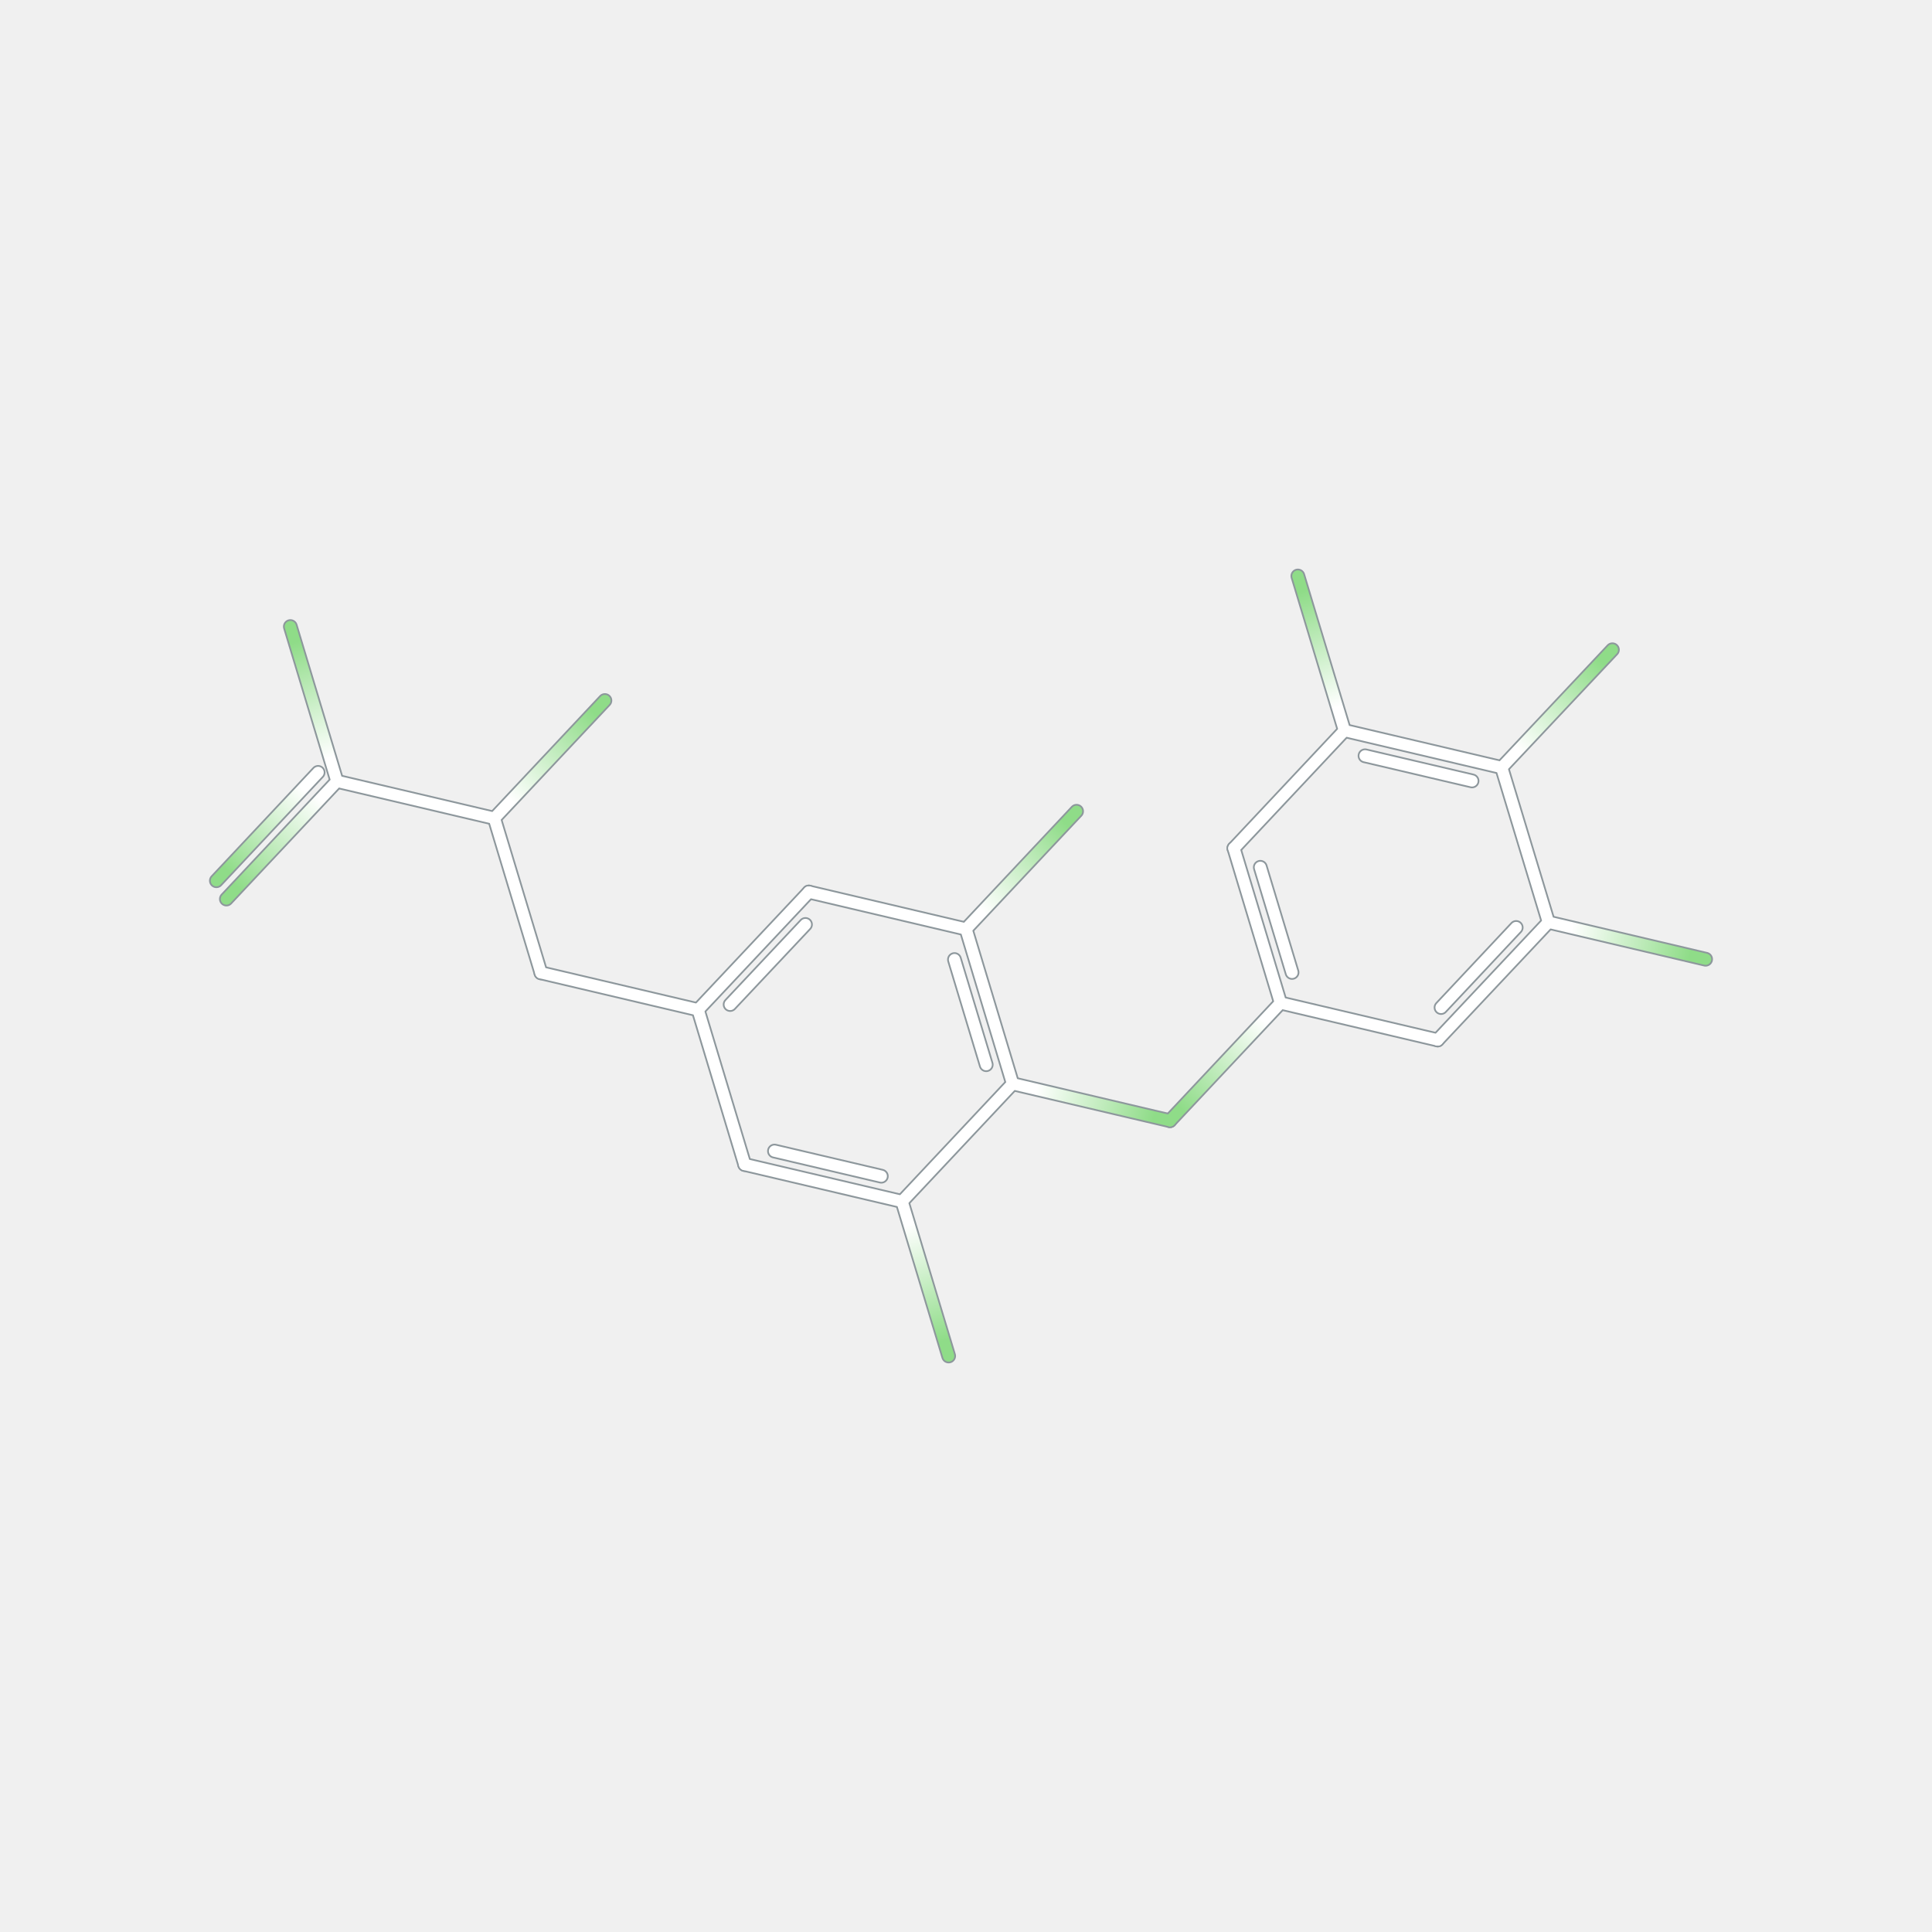
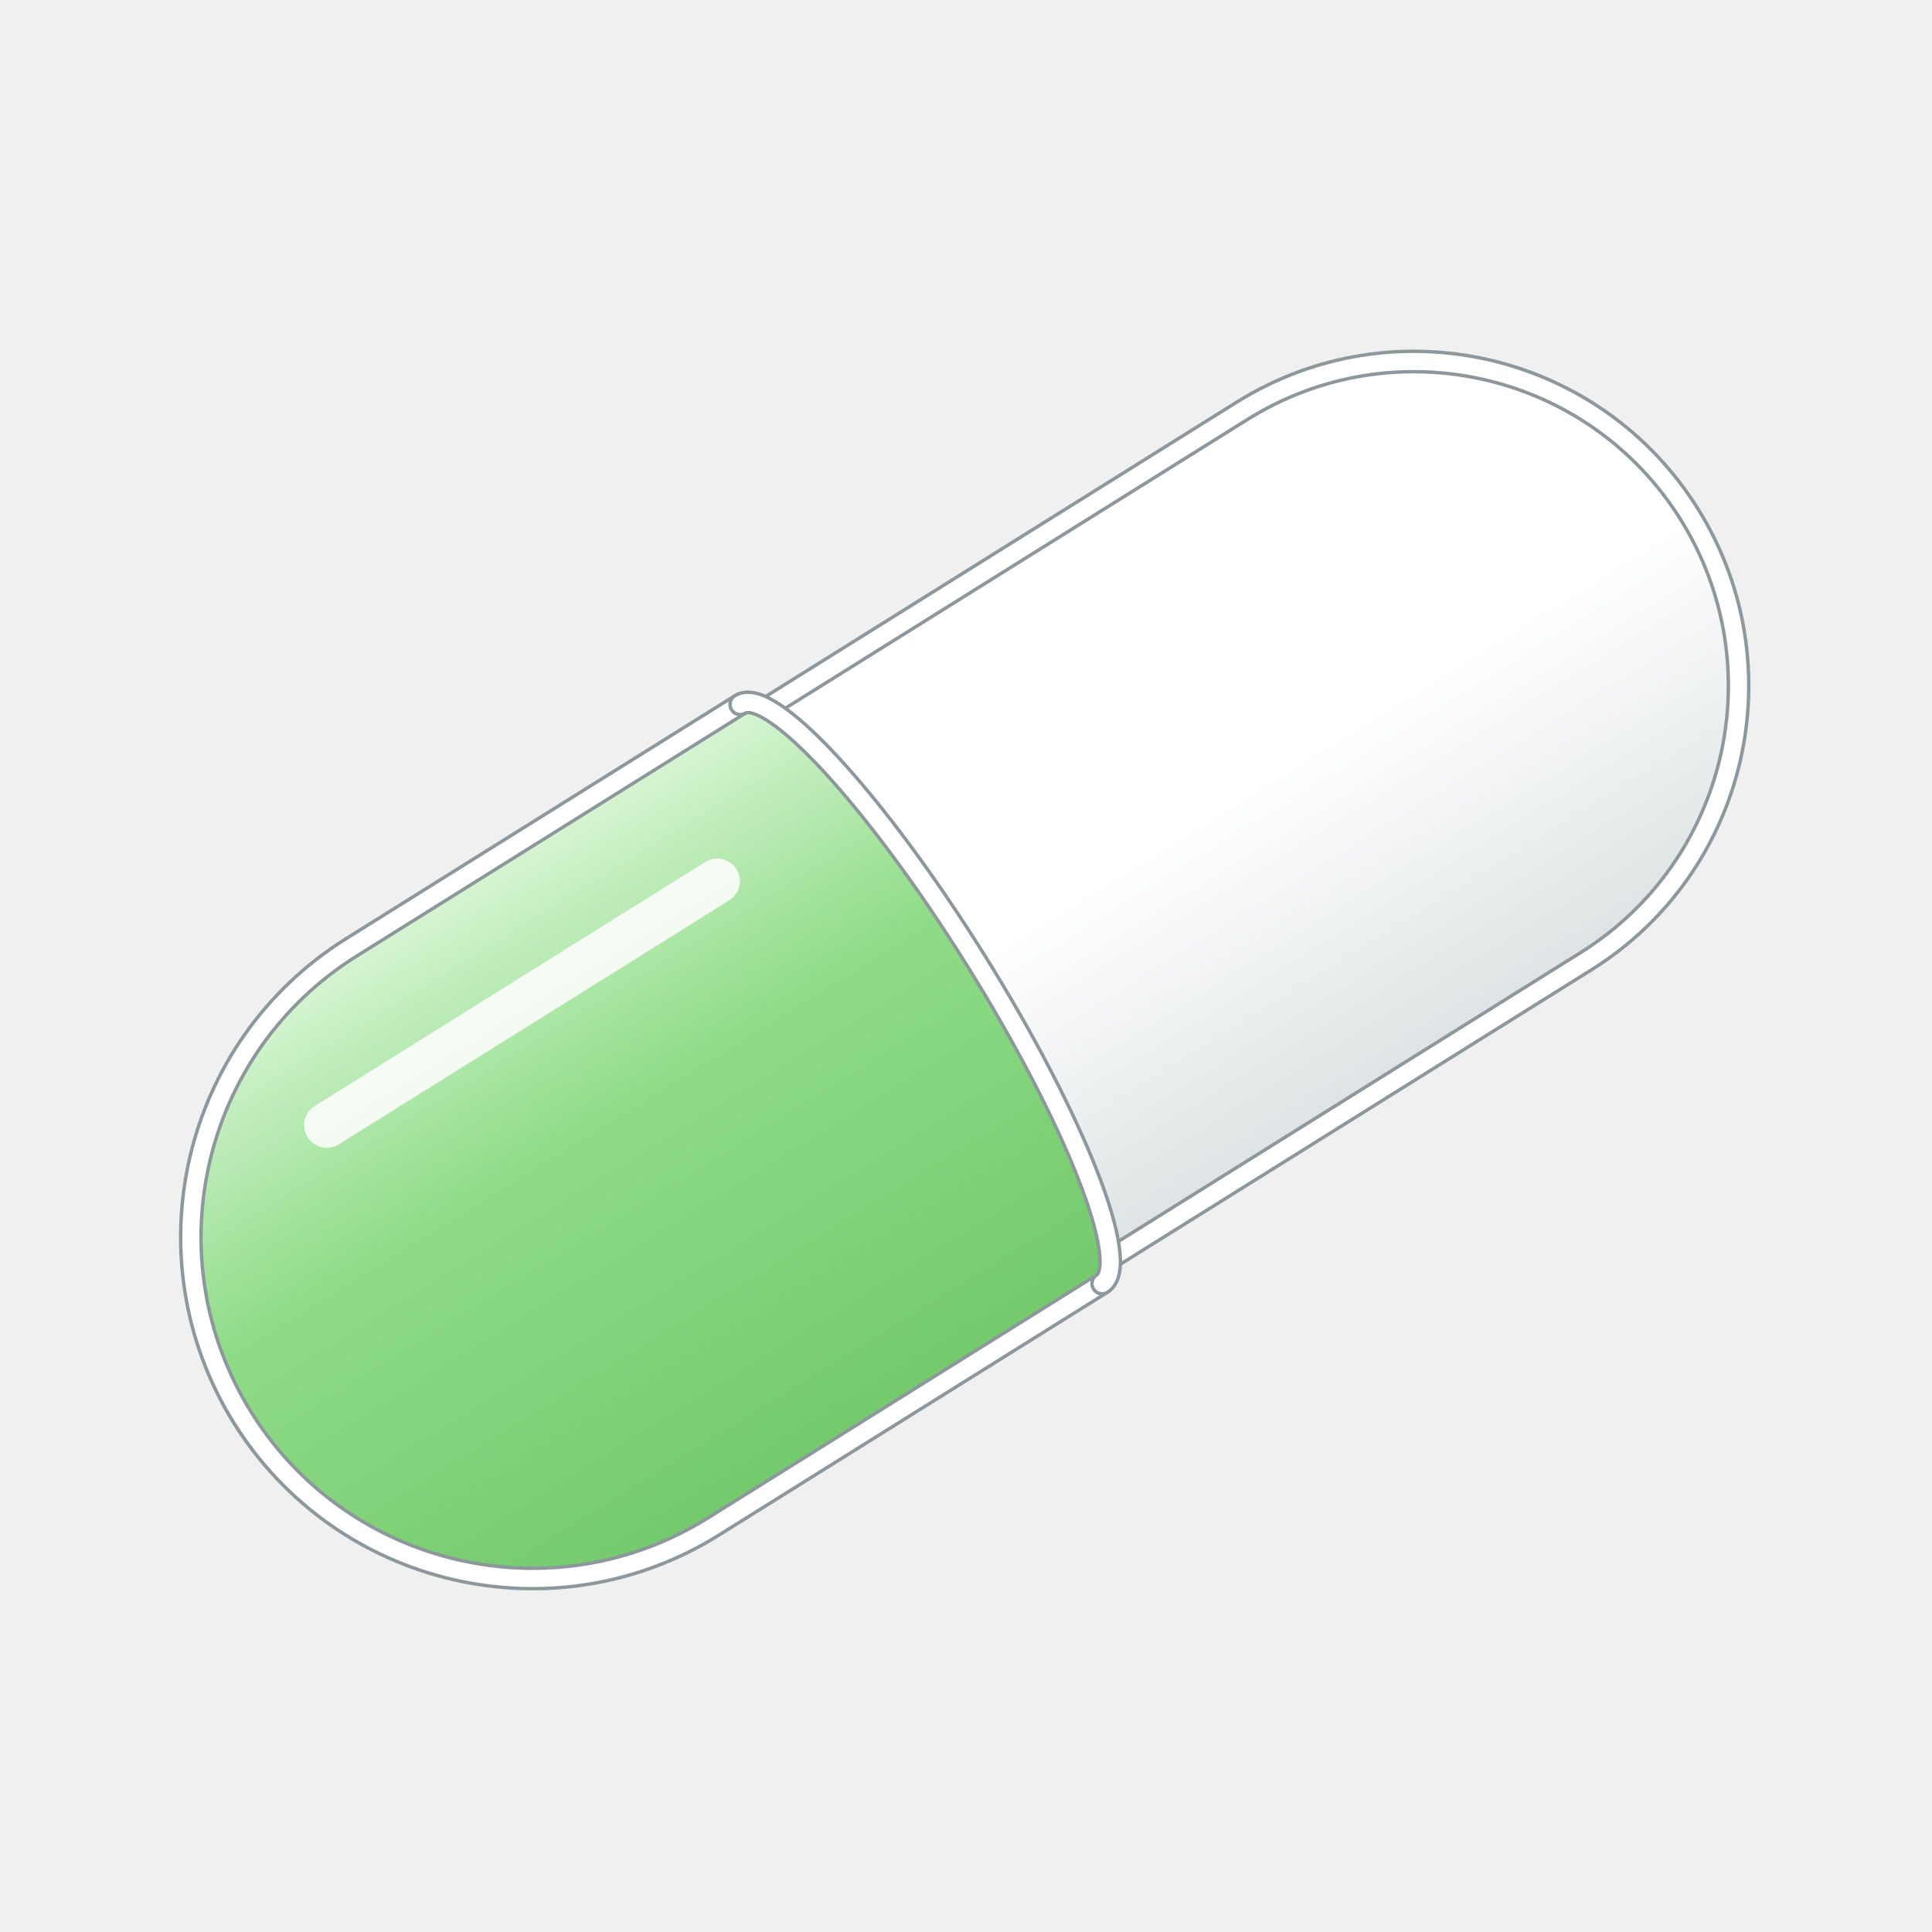
<svg xmlns="http://www.w3.org/2000/svg" viewBox="0 0 1024 1024" width="1024" height="1024">
  <defs>
-     <linearGradient id="b8" gradientUnits="userSpaceOnUse" x1="512.0" y1="492.4" x2="570.6" y2="430.0">
+     <linearGradient id="body" x1="0" y1="0" x2="0" y2="1">
      <stop offset="0" stop-color="#ffffff" />
-       <stop offset=".15" stop-color="#ffffff" />
-       <stop offset=".9" stop-color="#8fdc88" />
-       <stop offset="1" stop-color="#8fdc88" />
+       <stop offset=".5" stop-color="#ffffff" />
+       <stop offset="1" stop-color="#dde3e4" />
    </linearGradient>
-     <linearGradient id="b9" gradientUnits="userSpaceOnUse" x1="536.7" y1="574.4" x2="620.1" y2="594.0">
-       <stop offset="0" stop-color="#ffffff" />
-       <stop offset=".15" stop-color="#ffffff" />
-       <stop offset=".9" stop-color="#8fdc88" />
-       <stop offset="1" stop-color="#8fdc88" />
-     </linearGradient>
-     <linearGradient id="b10" gradientUnits="userSpaceOnUse" x1="620.1" y1="594.0" x2="678.7" y2="531.6">
-       <stop offset="0" stop-color="#8fdc88" />
-       <stop offset=".1" stop-color="#8fdc88" />
-       <stop offset=".85" stop-color="#ffffff" />
-       <stop offset="1" stop-color="#ffffff" />
-     </linearGradient>
-     <linearGradient id="b18" gradientUnits="userSpaceOnUse" x1="712.6" y1="387.2" x2="687.9" y2="305.3">
-       <stop offset="0" stop-color="#ffffff" />
-       <stop offset=".15" stop-color="#ffffff" />
-       <stop offset=".9" stop-color="#8fdc88" />
-       <stop offset="1" stop-color="#8fdc88" />
-     </linearGradient>
-     <linearGradient id="b19" gradientUnits="userSpaceOnUse" x1="795.9" y1="406.8" x2="854.6" y2="344.4">
-       <stop offset="0" stop-color="#ffffff" />
-       <stop offset=".15" stop-color="#ffffff" />
-       <stop offset=".9" stop-color="#8fdc88" />
-       <stop offset="1" stop-color="#8fdc88" />
-     </linearGradient>
-     <linearGradient id="b20" gradientUnits="userSpaceOnUse" x1="820.7" y1="488.8" x2="904.0" y2="508.4">
-       <stop offset="0" stop-color="#ffffff" />
-       <stop offset=".15" stop-color="#ffffff" />
-       <stop offset=".9" stop-color="#8fdc88" />
-       <stop offset="1" stop-color="#8fdc88" />
-     </linearGradient>
-     <linearGradient id="b21" gradientUnits="userSpaceOnUse" x1="478.1" y1="636.8" x2="502.8" y2="718.7">
-       <stop offset="0" stop-color="#ffffff" />
-       <stop offset=".15" stop-color="#ffffff" />
-       <stop offset=".9" stop-color="#8fdc88" />
-       <stop offset="1" stop-color="#8fdc88" />
-     </linearGradient>
-     <linearGradient id="b25" gradientUnits="userSpaceOnUse" x1="178.6" y1="414.1" x2="120.0" y2="476.5">
-       <stop offset="0" stop-color="#ffffff" />
-       <stop offset=".15" stop-color="#ffffff" />
-       <stop offset=".9" stop-color="#8fdc88" />
-       <stop offset="1" stop-color="#8fdc88" />
-     </linearGradient>
-     <linearGradient id="b26" gradientUnits="userSpaceOnUse" x1="168.6" y1="409.4" x2="114.7" y2="466.8">
-       <stop offset="0" stop-color="#ffffff" />
-       <stop offset=".15" stop-color="#ffffff" />
-       <stop offset=".9" stop-color="#8fdc88" />
-       <stop offset="1" stop-color="#8fdc88" />
-     </linearGradient>
-     <linearGradient id="b27" gradientUnits="userSpaceOnUse" x1="178.6" y1="414.1" x2="153.9" y2="332.1">
-       <stop offset="0" stop-color="#ffffff" />
-       <stop offset=".15" stop-color="#ffffff" />
-       <stop offset=".9" stop-color="#8fdc88" />
-       <stop offset="1" stop-color="#8fdc88" />
-     </linearGradient>
-     <linearGradient id="b28" gradientUnits="userSpaceOnUse" x1="262.0" y1="433.7" x2="320.6" y2="371.3">
-       <stop offset="0" stop-color="#ffffff" />
-       <stop offset=".15" stop-color="#ffffff" />
-       <stop offset=".9" stop-color="#8fdc88" />
-       <stop offset="1" stop-color="#8fdc88" />
+     <linearGradient id="cap" x1="0" y1="0" x2="0" y2="1">
+       <stop offset="0" stop-color="#d8f5d4" />
+       <stop offset=".4" stop-color="#8fdc88" />
+       <stop offset="1" stop-color="#74c96d" />
    </linearGradient>
  </defs>
-   <line x1="428.7" y1="472.8" x2="370.0" y2="535.2" stroke="#8d979c" stroke-width="7.8" stroke-linecap="round" />
-   <line x1="426.9" y1="490.0" x2="387.0" y2="532.4" stroke="#8d979c" stroke-width="7.8" stroke-linecap="round" />
-   <line x1="370.0" y1="535.2" x2="394.7" y2="617.2" stroke="#8d979c" stroke-width="7.8" stroke-linecap="round" />
-   <line x1="394.7" y1="617.2" x2="478.1" y2="636.8" stroke="#8d979c" stroke-width="7.8" stroke-linecap="round" />
-   <line x1="410.5" y1="610.1" x2="467.1" y2="623.4" stroke="#8d979c" stroke-width="7.8" stroke-linecap="round" />
-   <line x1="478.1" y1="636.8" x2="536.7" y2="574.4" stroke="#8d979c" stroke-width="7.8" stroke-linecap="round" />
-   <line x1="536.7" y1="574.4" x2="512.0" y2="492.4" stroke="#8d979c" stroke-width="7.8" stroke-linecap="round" />
-   <line x1="522.7" y1="564.3" x2="505.9" y2="508.6" stroke="#8d979c" stroke-width="7.8" stroke-linecap="round" />
-   <line x1="512.0" y1="492.4" x2="570.6" y2="430.0" stroke="#8d979c" stroke-width="7.8" stroke-linecap="round" />
-   <line x1="536.7" y1="574.4" x2="620.1" y2="594.0" stroke="#8d979c" stroke-width="7.8" stroke-linecap="round" />
-   <line x1="620.1" y1="594.0" x2="678.7" y2="531.6" stroke="#8d979c" stroke-width="7.8" stroke-linecap="round" />
-   <line x1="678.7" y1="531.6" x2="762.0" y2="551.2" stroke="#8d979c" stroke-width="7.8" stroke-linecap="round" />
-   <line x1="762.0" y1="551.2" x2="820.7" y2="488.8" stroke="#8d979c" stroke-width="7.8" stroke-linecap="round" />
-   <line x1="763.8" y1="534.0" x2="803.6" y2="491.6" stroke="#8d979c" stroke-width="7.8" stroke-linecap="round" />
-   <line x1="820.7" y1="488.8" x2="795.9" y2="406.8" stroke="#8d979c" stroke-width="7.8" stroke-linecap="round" />
-   <line x1="795.9" y1="406.8" x2="712.6" y2="387.2" stroke="#8d979c" stroke-width="7.8" stroke-linecap="round" />
-   <line x1="780.2" y1="413.9" x2="723.5" y2="400.6" stroke="#8d979c" stroke-width="7.8" stroke-linecap="round" />
-   <line x1="712.6" y1="387.2" x2="654.0" y2="449.6" stroke="#8d979c" stroke-width="7.8" stroke-linecap="round" />
-   <line x1="712.6" y1="387.2" x2="687.9" y2="305.3" stroke="#8d979c" stroke-width="7.8" stroke-linecap="round" />
-   <line x1="795.9" y1="406.8" x2="854.6" y2="344.4" stroke="#8d979c" stroke-width="7.8" stroke-linecap="round" />
-   <line x1="820.7" y1="488.8" x2="904.0" y2="508.4" stroke="#8d979c" stroke-width="7.8" stroke-linecap="round" />
-   <line x1="478.1" y1="636.8" x2="502.8" y2="718.7" stroke="#8d979c" stroke-width="7.8" stroke-linecap="round" />
-   <line x1="370.0" y1="535.2" x2="286.7" y2="515.6" stroke="#8d979c" stroke-width="7.8" stroke-linecap="round" />
-   <line x1="286.7" y1="515.6" x2="262.0" y2="433.7" stroke="#8d979c" stroke-width="7.8" stroke-linecap="round" />
-   <line x1="262.0" y1="433.7" x2="178.6" y2="414.1" stroke="#8d979c" stroke-width="7.8" stroke-linecap="round" />
-   <line x1="178.6" y1="414.1" x2="120.0" y2="476.5" stroke="#8d979c" stroke-width="7.8" stroke-linecap="round" />
-   <line x1="168.6" y1="409.4" x2="114.7" y2="466.8" stroke="#8d979c" stroke-width="7.8" stroke-linecap="round" />
-   <line x1="178.6" y1="414.1" x2="153.9" y2="332.1" stroke="#8d979c" stroke-width="7.8" stroke-linecap="round" />
-   <line x1="262.0" y1="433.7" x2="320.6" y2="371.3" stroke="#8d979c" stroke-width="7.8" stroke-linecap="round" />
-   <line x1="512.0" y1="492.4" x2="428.7" y2="472.8" stroke="#8d979c" stroke-width="7.8" stroke-linecap="round" />
-   <line x1="654.0" y1="449.6" x2="678.7" y2="531.6" stroke="#8d979c" stroke-width="7.8" stroke-linecap="round" />
-   <line x1="668.0" y1="459.7" x2="684.8" y2="515.4" stroke="#8d979c" stroke-width="7.8" stroke-linecap="round" />
-   <line x1="428.7" y1="472.8" x2="370.0" y2="535.2" stroke="#ffffff" stroke-width="5.993" stroke-linecap="round" />
-   <line x1="426.9" y1="490.0" x2="387.0" y2="532.4" stroke="#ffffff" stroke-width="5.993" stroke-linecap="round" />
-   <line x1="370.0" y1="535.2" x2="394.7" y2="617.2" stroke="#ffffff" stroke-width="5.993" stroke-linecap="round" />
-   <line x1="394.7" y1="617.2" x2="478.1" y2="636.8" stroke="#ffffff" stroke-width="5.993" stroke-linecap="round" />
-   <line x1="410.5" y1="610.1" x2="467.1" y2="623.4" stroke="#ffffff" stroke-width="5.993" stroke-linecap="round" />
-   <line x1="478.1" y1="636.8" x2="536.7" y2="574.4" stroke="#ffffff" stroke-width="5.993" stroke-linecap="round" />
-   <line x1="536.7" y1="574.4" x2="512.0" y2="492.4" stroke="#ffffff" stroke-width="5.993" stroke-linecap="round" />
-   <line x1="522.7" y1="564.3" x2="505.9" y2="508.6" stroke="#ffffff" stroke-width="5.993" stroke-linecap="round" />
-   <line x1="678.7" y1="531.6" x2="762.0" y2="551.2" stroke="#ffffff" stroke-width="5.993" stroke-linecap="round" />
-   <line x1="762.0" y1="551.2" x2="820.7" y2="488.8" stroke="#ffffff" stroke-width="5.993" stroke-linecap="round" />
-   <line x1="763.8" y1="534.0" x2="803.6" y2="491.6" stroke="#ffffff" stroke-width="5.993" stroke-linecap="round" />
-   <line x1="820.7" y1="488.8" x2="795.9" y2="406.8" stroke="#ffffff" stroke-width="5.993" stroke-linecap="round" />
-   <line x1="795.9" y1="406.8" x2="712.6" y2="387.2" stroke="#ffffff" stroke-width="5.993" stroke-linecap="round" />
-   <line x1="780.2" y1="413.9" x2="723.5" y2="400.6" stroke="#ffffff" stroke-width="5.993" stroke-linecap="round" />
-   <line x1="712.6" y1="387.2" x2="654.0" y2="449.6" stroke="#ffffff" stroke-width="5.993" stroke-linecap="round" />
-   <line x1="370.0" y1="535.2" x2="286.7" y2="515.6" stroke="#ffffff" stroke-width="5.993" stroke-linecap="round" />
-   <line x1="286.7" y1="515.6" x2="262.0" y2="433.7" stroke="#ffffff" stroke-width="5.993" stroke-linecap="round" />
-   <line x1="262.0" y1="433.7" x2="178.6" y2="414.1" stroke="#ffffff" stroke-width="5.993" stroke-linecap="round" />
-   <line x1="512.0" y1="492.4" x2="428.7" y2="472.8" stroke="#ffffff" stroke-width="5.993" stroke-linecap="round" />
-   <line x1="654.0" y1="449.6" x2="678.7" y2="531.6" stroke="#ffffff" stroke-width="5.993" stroke-linecap="round" />
-   <line x1="668.0" y1="459.7" x2="684.8" y2="515.4" stroke="#ffffff" stroke-width="5.993" stroke-linecap="round" />
-   <line x1="512.0" y1="492.4" x2="570.6" y2="430.0" stroke="url(#b8)" stroke-width="5.993" stroke-linecap="round" />
-   <line x1="536.7" y1="574.4" x2="620.1" y2="594.0" stroke="url(#b9)" stroke-width="5.993" stroke-linecap="round" />
-   <line x1="620.1" y1="594.0" x2="678.7" y2="531.6" stroke="url(#b10)" stroke-width="5.993" stroke-linecap="round" />
-   <line x1="712.6" y1="387.2" x2="687.9" y2="305.3" stroke="url(#b18)" stroke-width="5.993" stroke-linecap="round" />
-   <line x1="795.9" y1="406.8" x2="854.6" y2="344.4" stroke="url(#b19)" stroke-width="5.993" stroke-linecap="round" />
-   <line x1="820.7" y1="488.8" x2="904.0" y2="508.4" stroke="url(#b20)" stroke-width="5.993" stroke-linecap="round" />
-   <line x1="478.1" y1="636.8" x2="502.8" y2="718.7" stroke="url(#b21)" stroke-width="5.993" stroke-linecap="round" />
-   <line x1="178.6" y1="414.1" x2="120.0" y2="476.5" stroke="url(#b25)" stroke-width="5.993" stroke-linecap="round" />
-   <line x1="168.6" y1="409.4" x2="114.7" y2="466.8" stroke="url(#b26)" stroke-width="5.993" stroke-linecap="round" />
-   <line x1="178.6" y1="414.1" x2="153.9" y2="332.1" stroke="url(#b27)" stroke-width="5.993" stroke-linecap="round" />
-   <line x1="262.0" y1="433.7" x2="320.6" y2="371.3" stroke="url(#b28)" stroke-width="5.993" stroke-linecap="round" />
+   <g transform="translate(512 512) rotate(-32)">
+     <path d="M -280,-172 L 280,-172 A 172 172 0 0 1 280,172 L -280,172 A 172 172 0 0 1 -280,-172 Z" fill="url(#body)" />
+     <path d="M -280,-172 L 280,-172 A 172 172 0 0 1 280,172 L -280,172 A 172 172 0 0 1 -280,-172 Z" fill="none" stroke="#8d979c" stroke-width="12.6" stroke-linecap="round" stroke-linejoin="round" />
+     <path d="M -280,-172 L 280,-172 A 172 172 0 0 1 280,172 L -280,172 A 172 172 0 0 1 -280,-172 Z" fill="none" stroke="#ffffff" stroke-width="9.0" stroke-linecap="round" stroke-linejoin="round" />
+     <path d="M -28,-181 L -271,-181 A 181 181 0 0 0 -271,181 L -28,181 A 34 181 0 0 0 -28,-181 Z" fill="url(#cap)" />
+     <line x1="-332" y1="-108" x2="-88" y2="-108" stroke="#ffffff" stroke-opacity="0.85" stroke-width="24" stroke-linecap="round" />
+     <path d="M -28,-181 L -271,-181 A 181 181 0 0 0 -271,181 L -28,181" fill="none" stroke="#8d979c" stroke-width="12.6" stroke-linecap="round" stroke-linejoin="round" />
+     <path d="M -28,-181 L -271,-181 A 181 181 0 0 0 -271,181 L -28,181" fill="none" stroke="#ffffff" stroke-width="9.0" stroke-linecap="round" stroke-linejoin="round" />
+     <path d="M -28,-181 A 34 181 0 0 1 -28,181" fill="none" stroke="#8d979c" stroke-width="12.6" stroke-linecap="round" stroke-linejoin="round" />
+     <path d="M -28,-181 A 34 181 0 0 1 -28,181" fill="none" stroke="#ffffff" stroke-width="9.0" stroke-linecap="round" stroke-linejoin="round" />
+   </g>
</svg>
